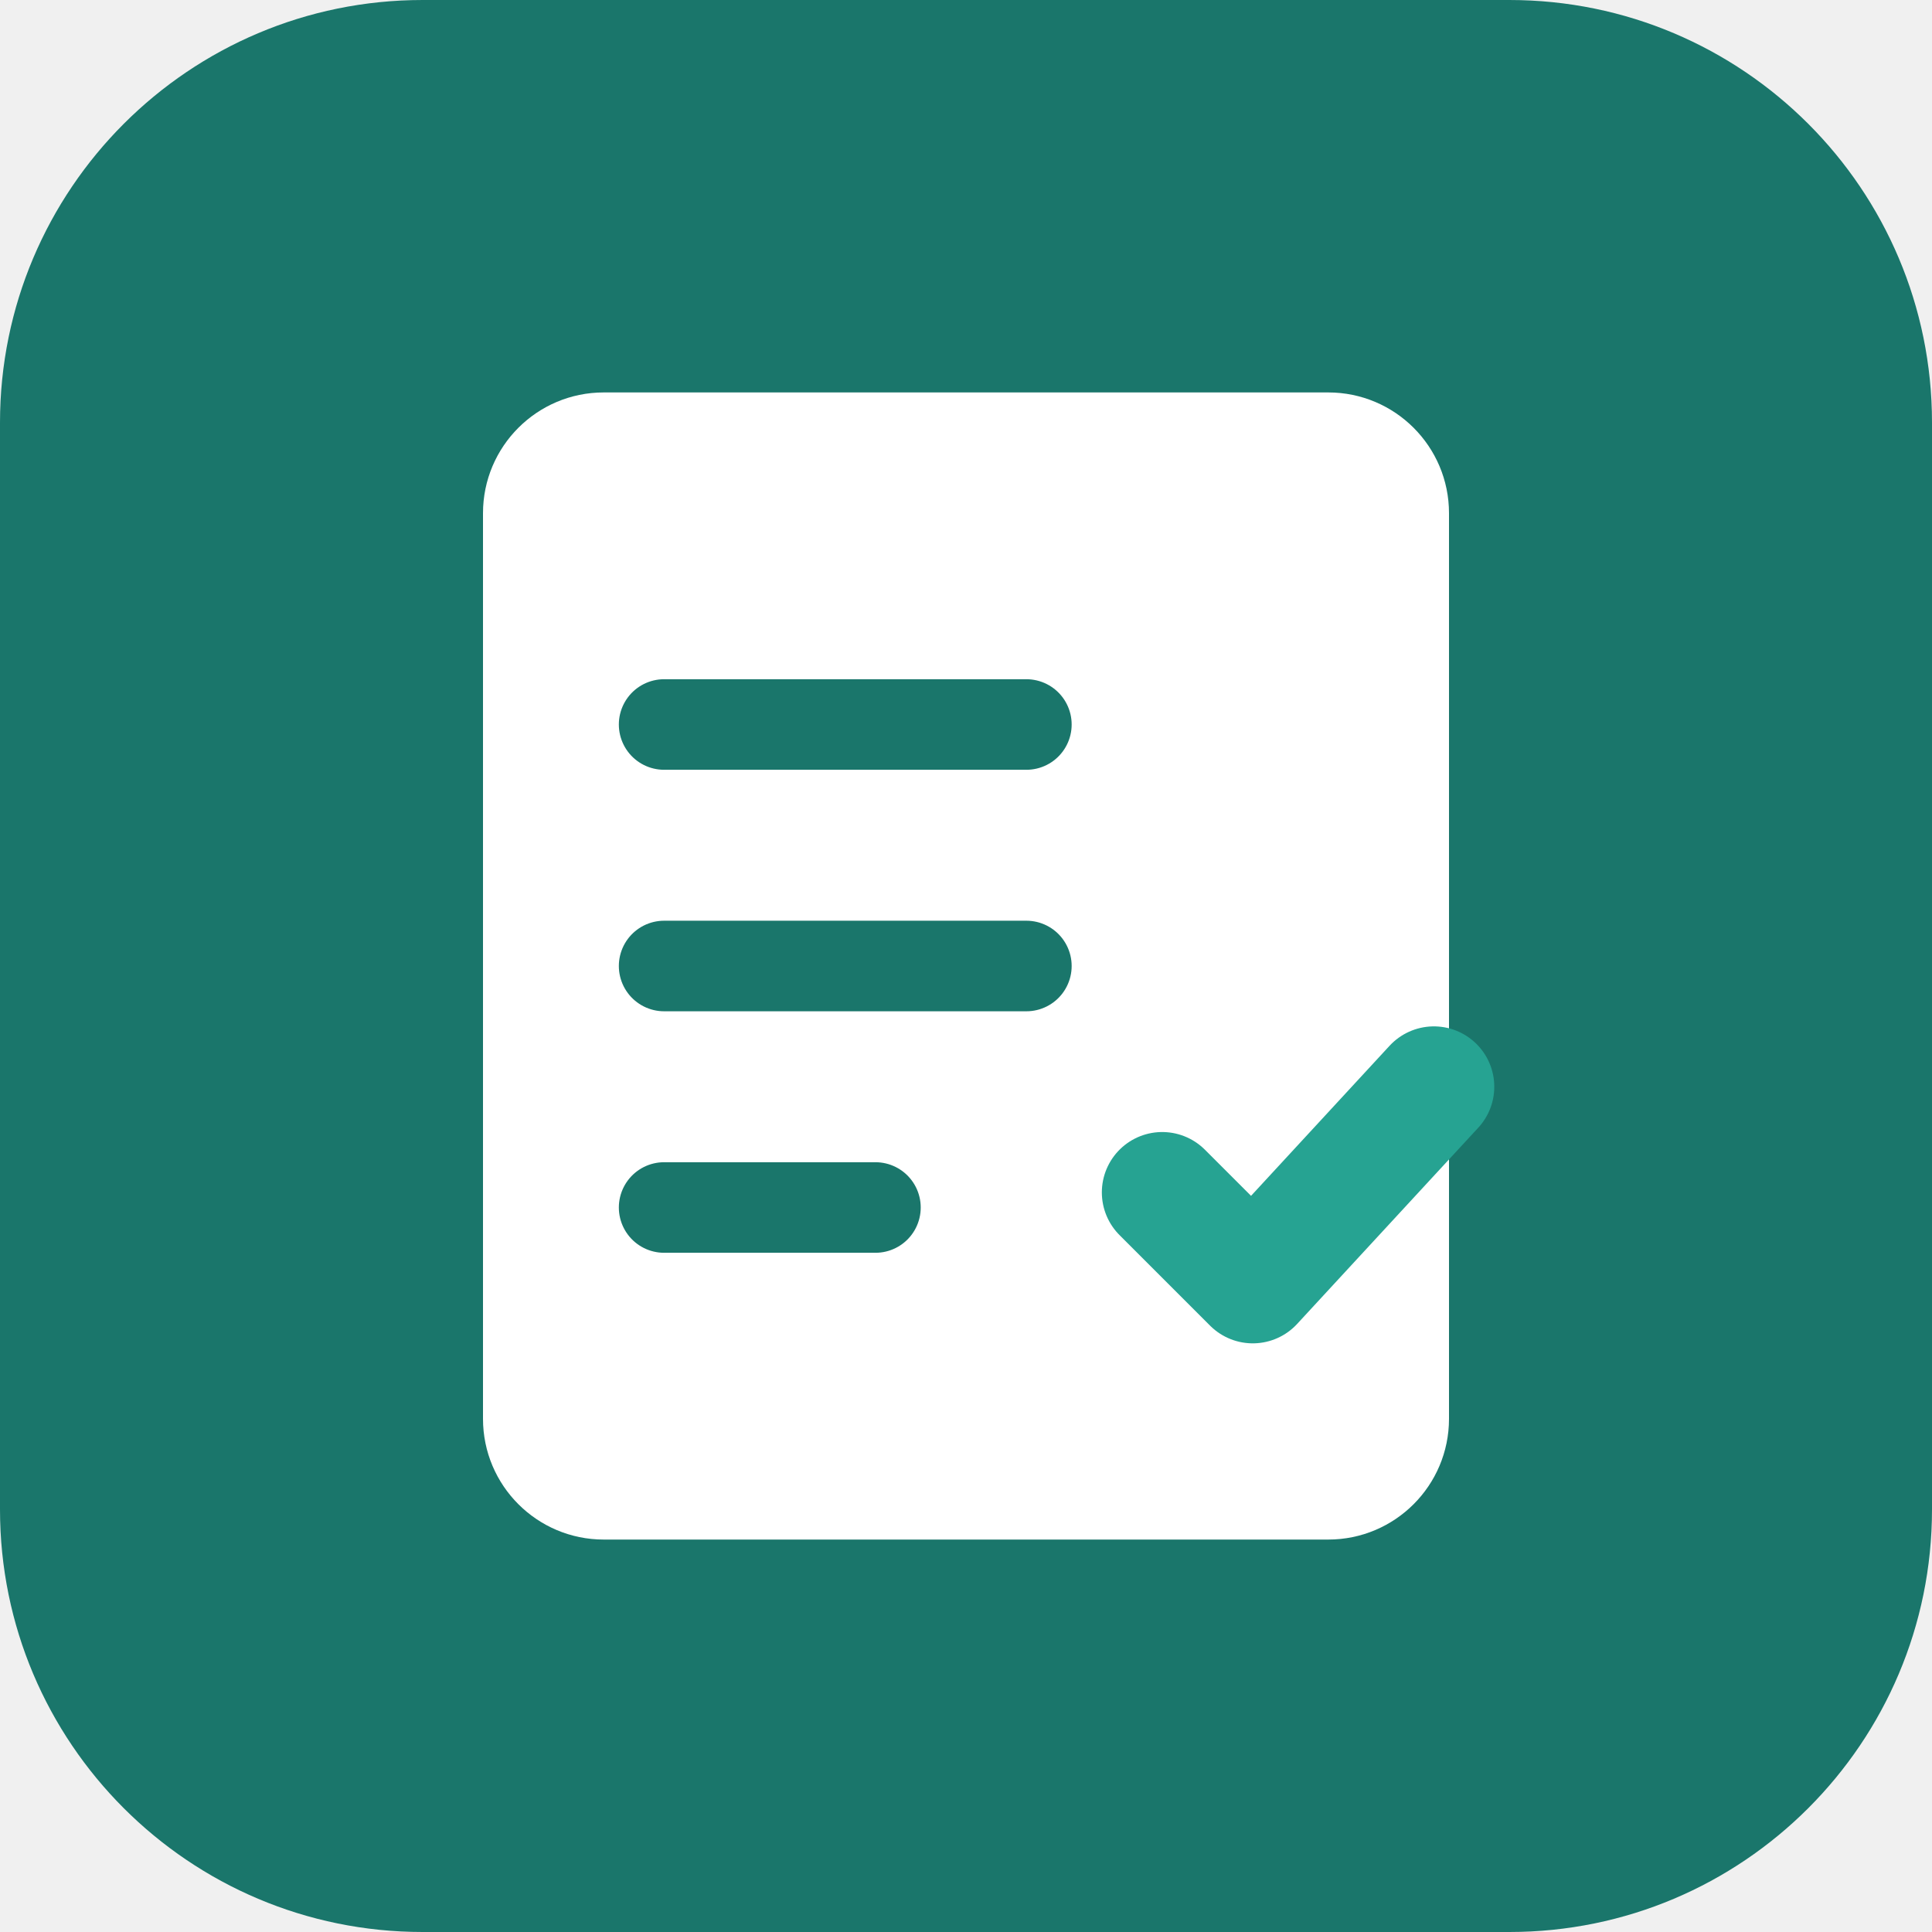
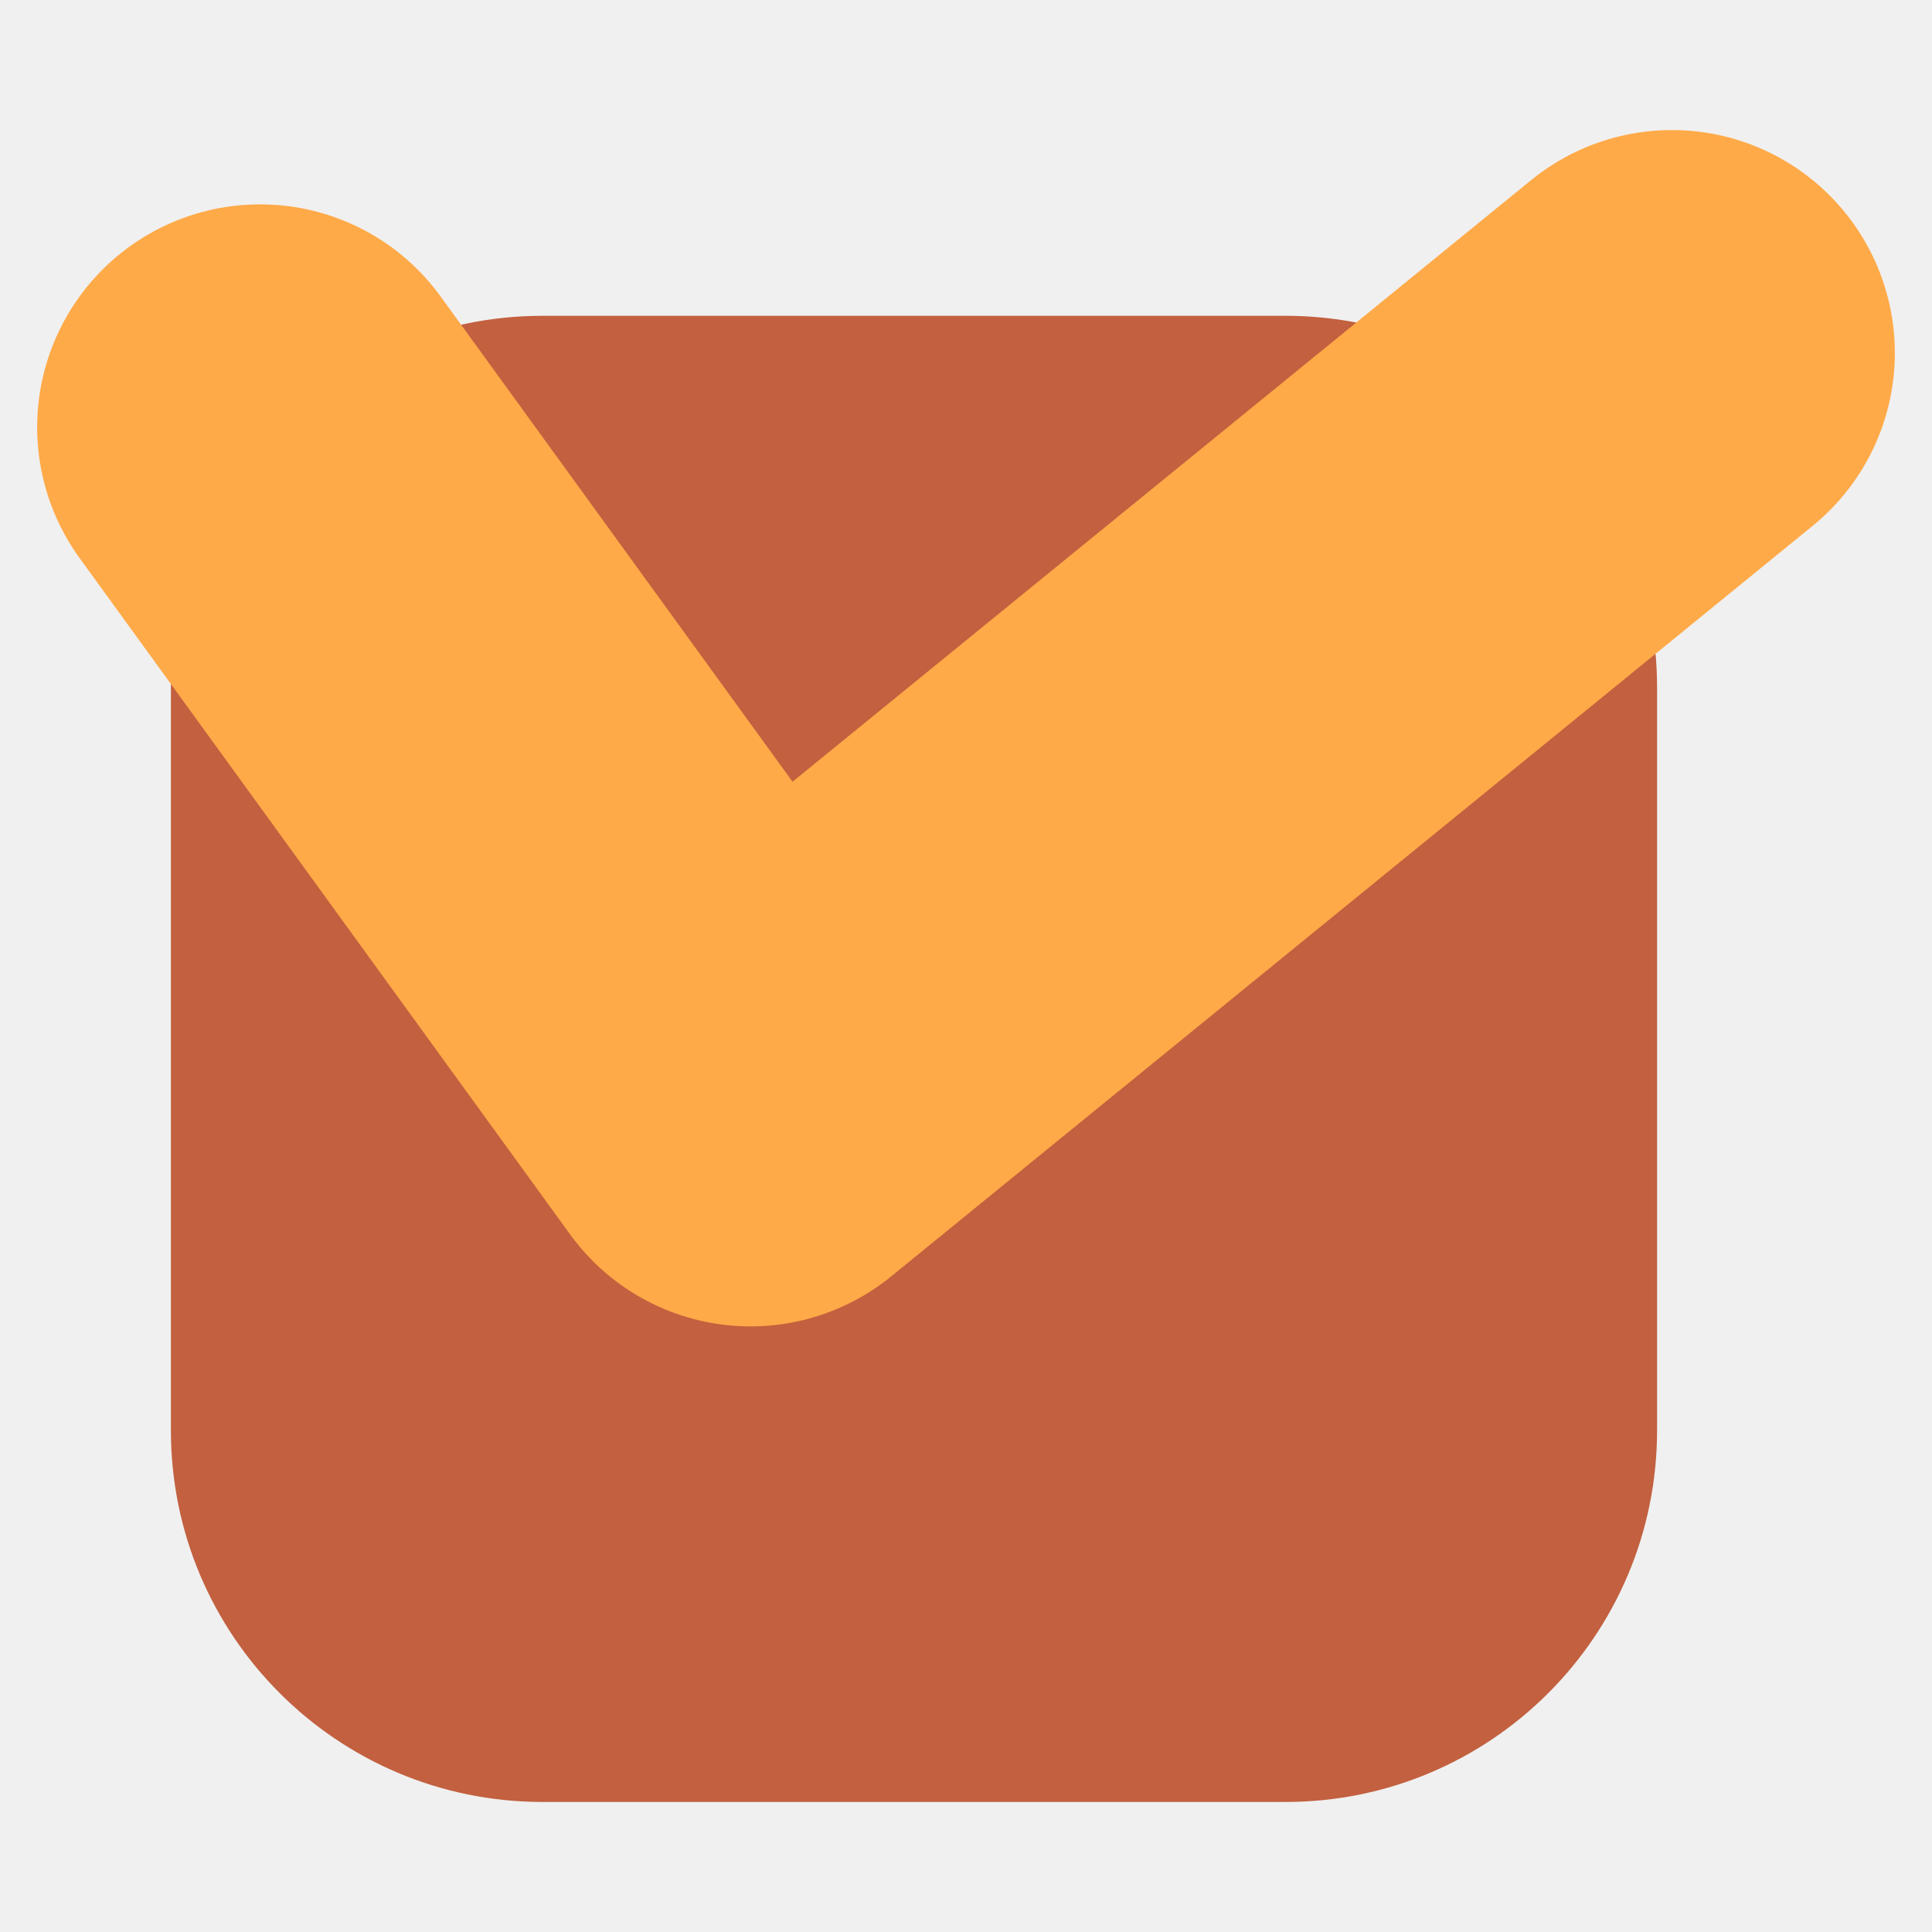
- <svg xmlns="http://www.w3.org/2000/svg" viewBox="0 0 64 64">
-   <rect width="64" height="64" rx="14" fill="#1A766B" />
-   <rect x="16" y="13" width="32" height="38" rx="4" fill="#FFFFFF" />
-   <path d="M22 24h12M22 32h12M22 40h7" stroke="#1A766B" stroke-width="3" stroke-linecap="round" />
-   <path d="M38.5 39.5l3 3 6-6.5" fill="none" stroke="#26A392" stroke-width="4" stroke-linecap="round" stroke-linejoin="round" />
+ <svg xmlns="http://www.w3.org/2000/svg" viewBox="40 10 520 520">
+   <rect x="86" y="95" width="400" height="400" rx="100" fill="#C2603F" />
+   <path d="M110 125L242 307L490 105" fill="none" stroke="#FFAA48" stroke-width="120" stroke-linecap="round" stroke-linejoin="round" />
</svg>
